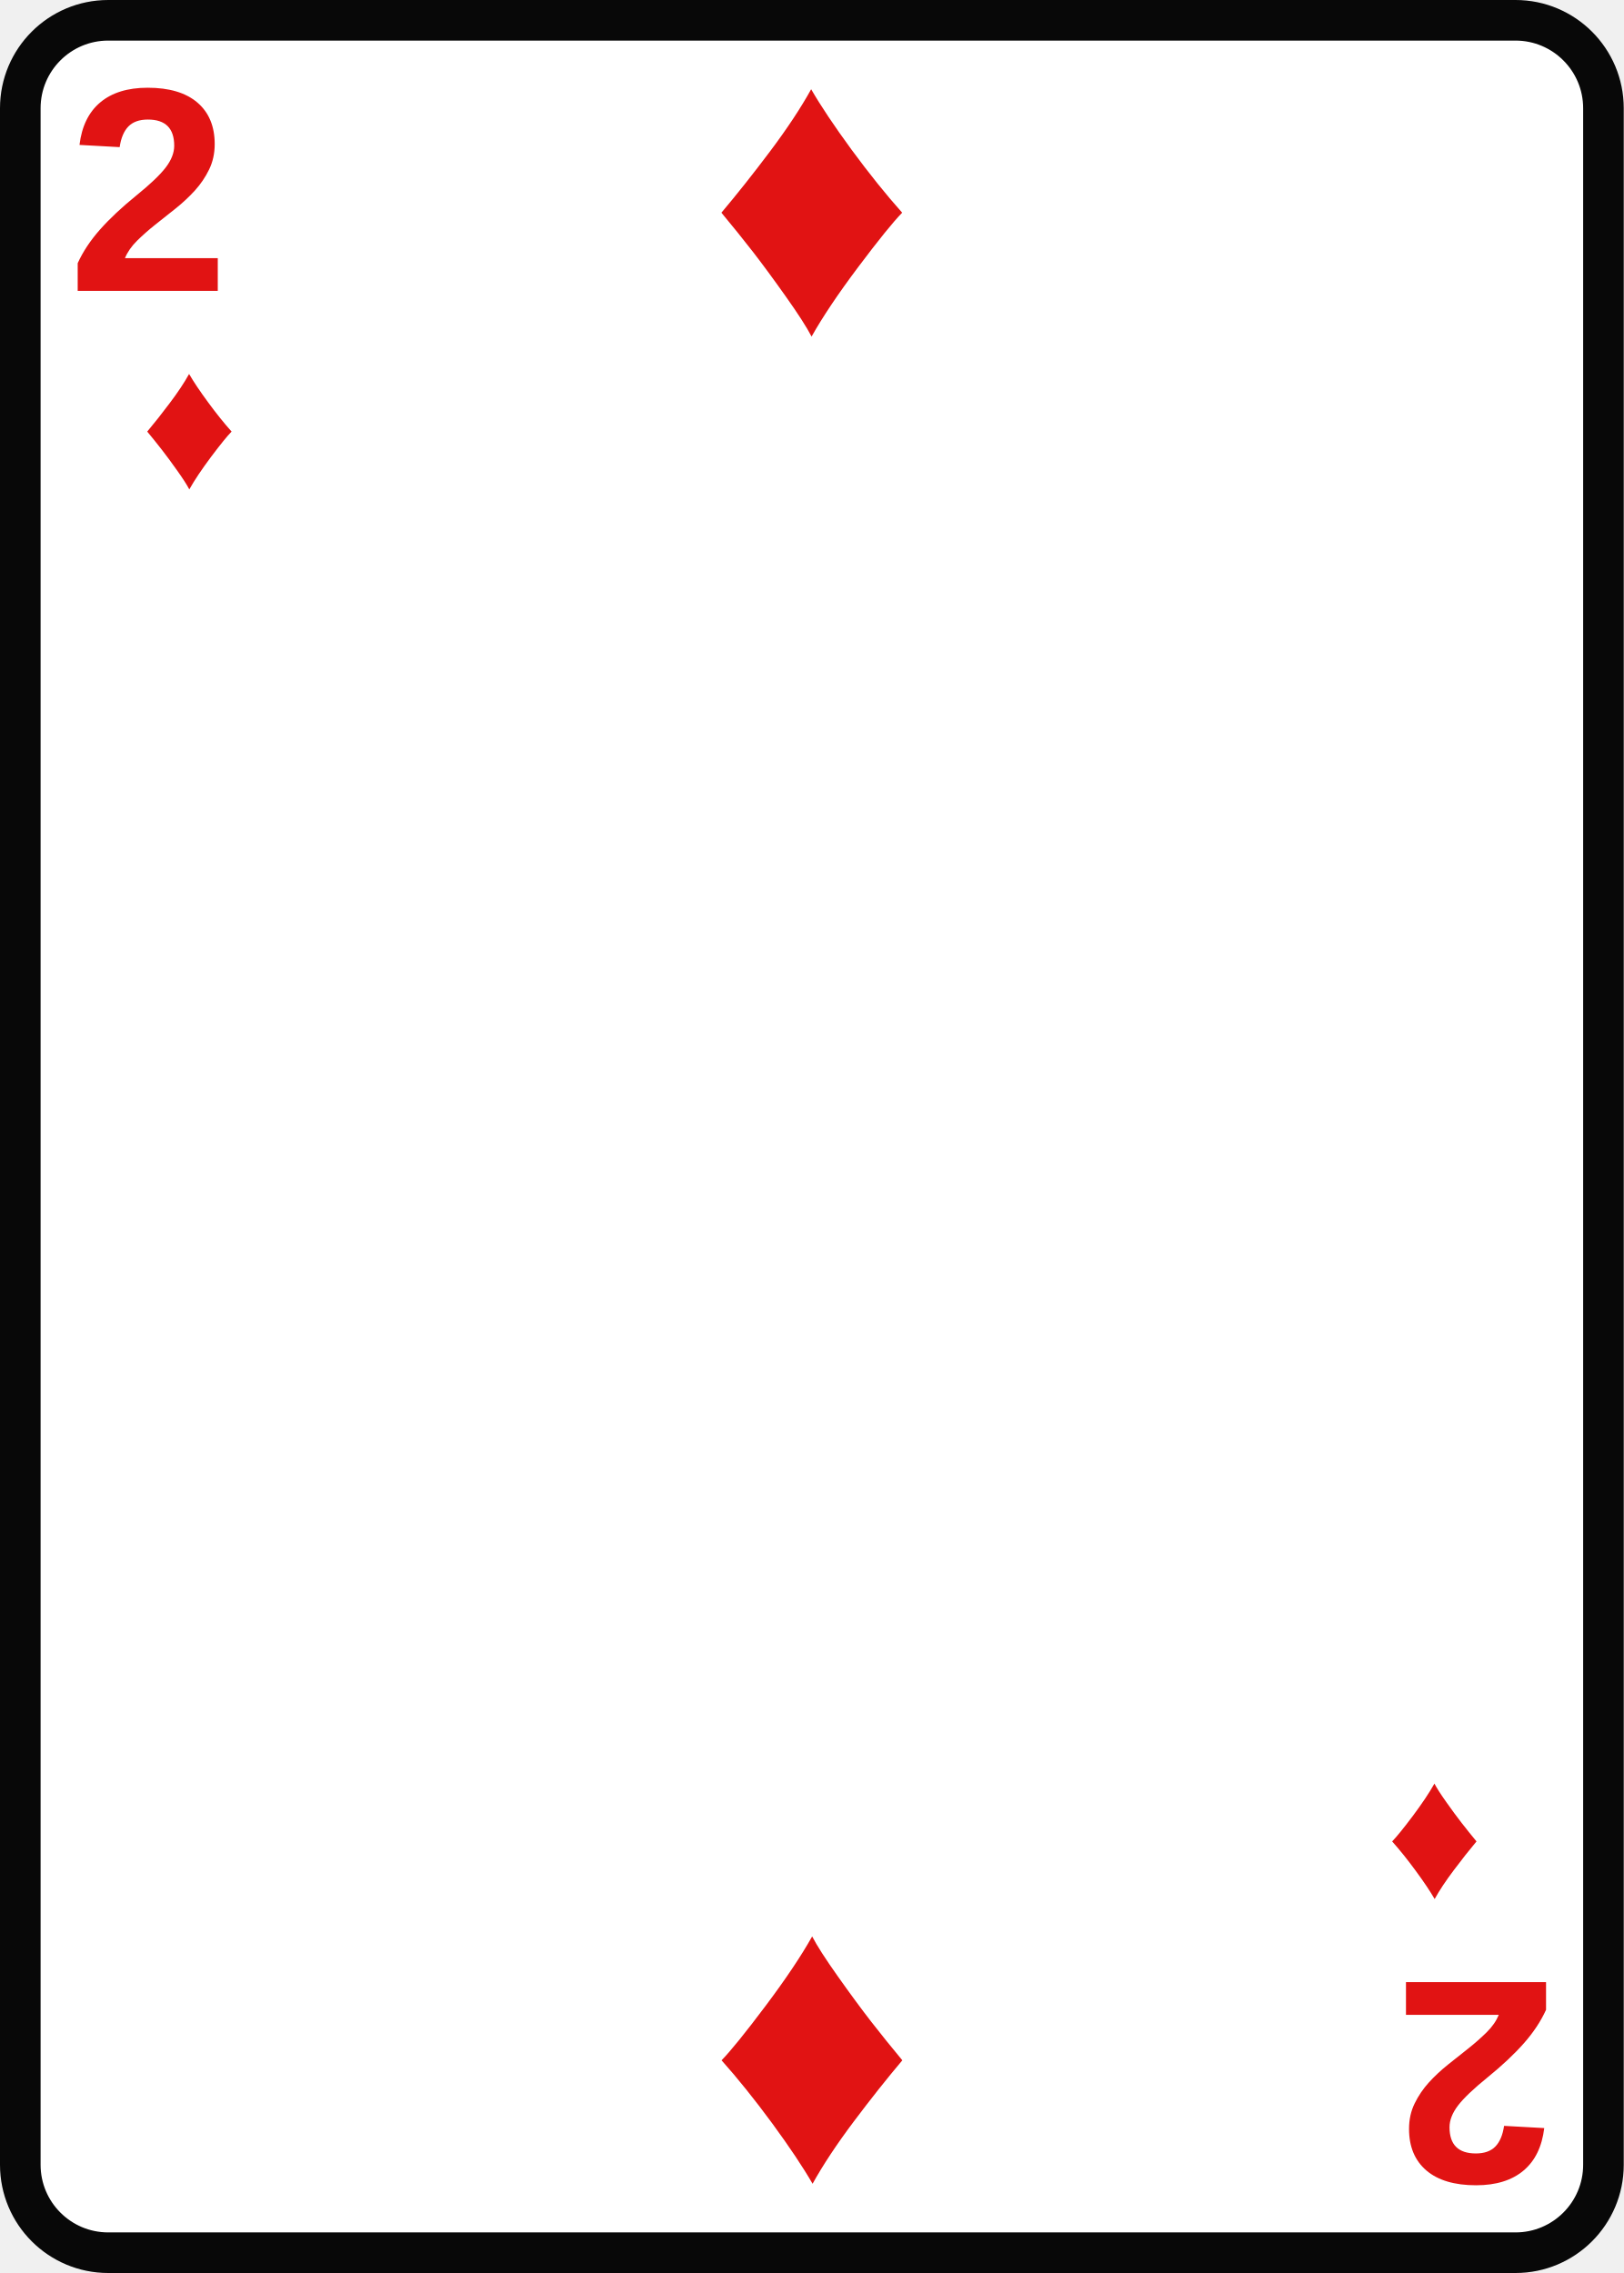
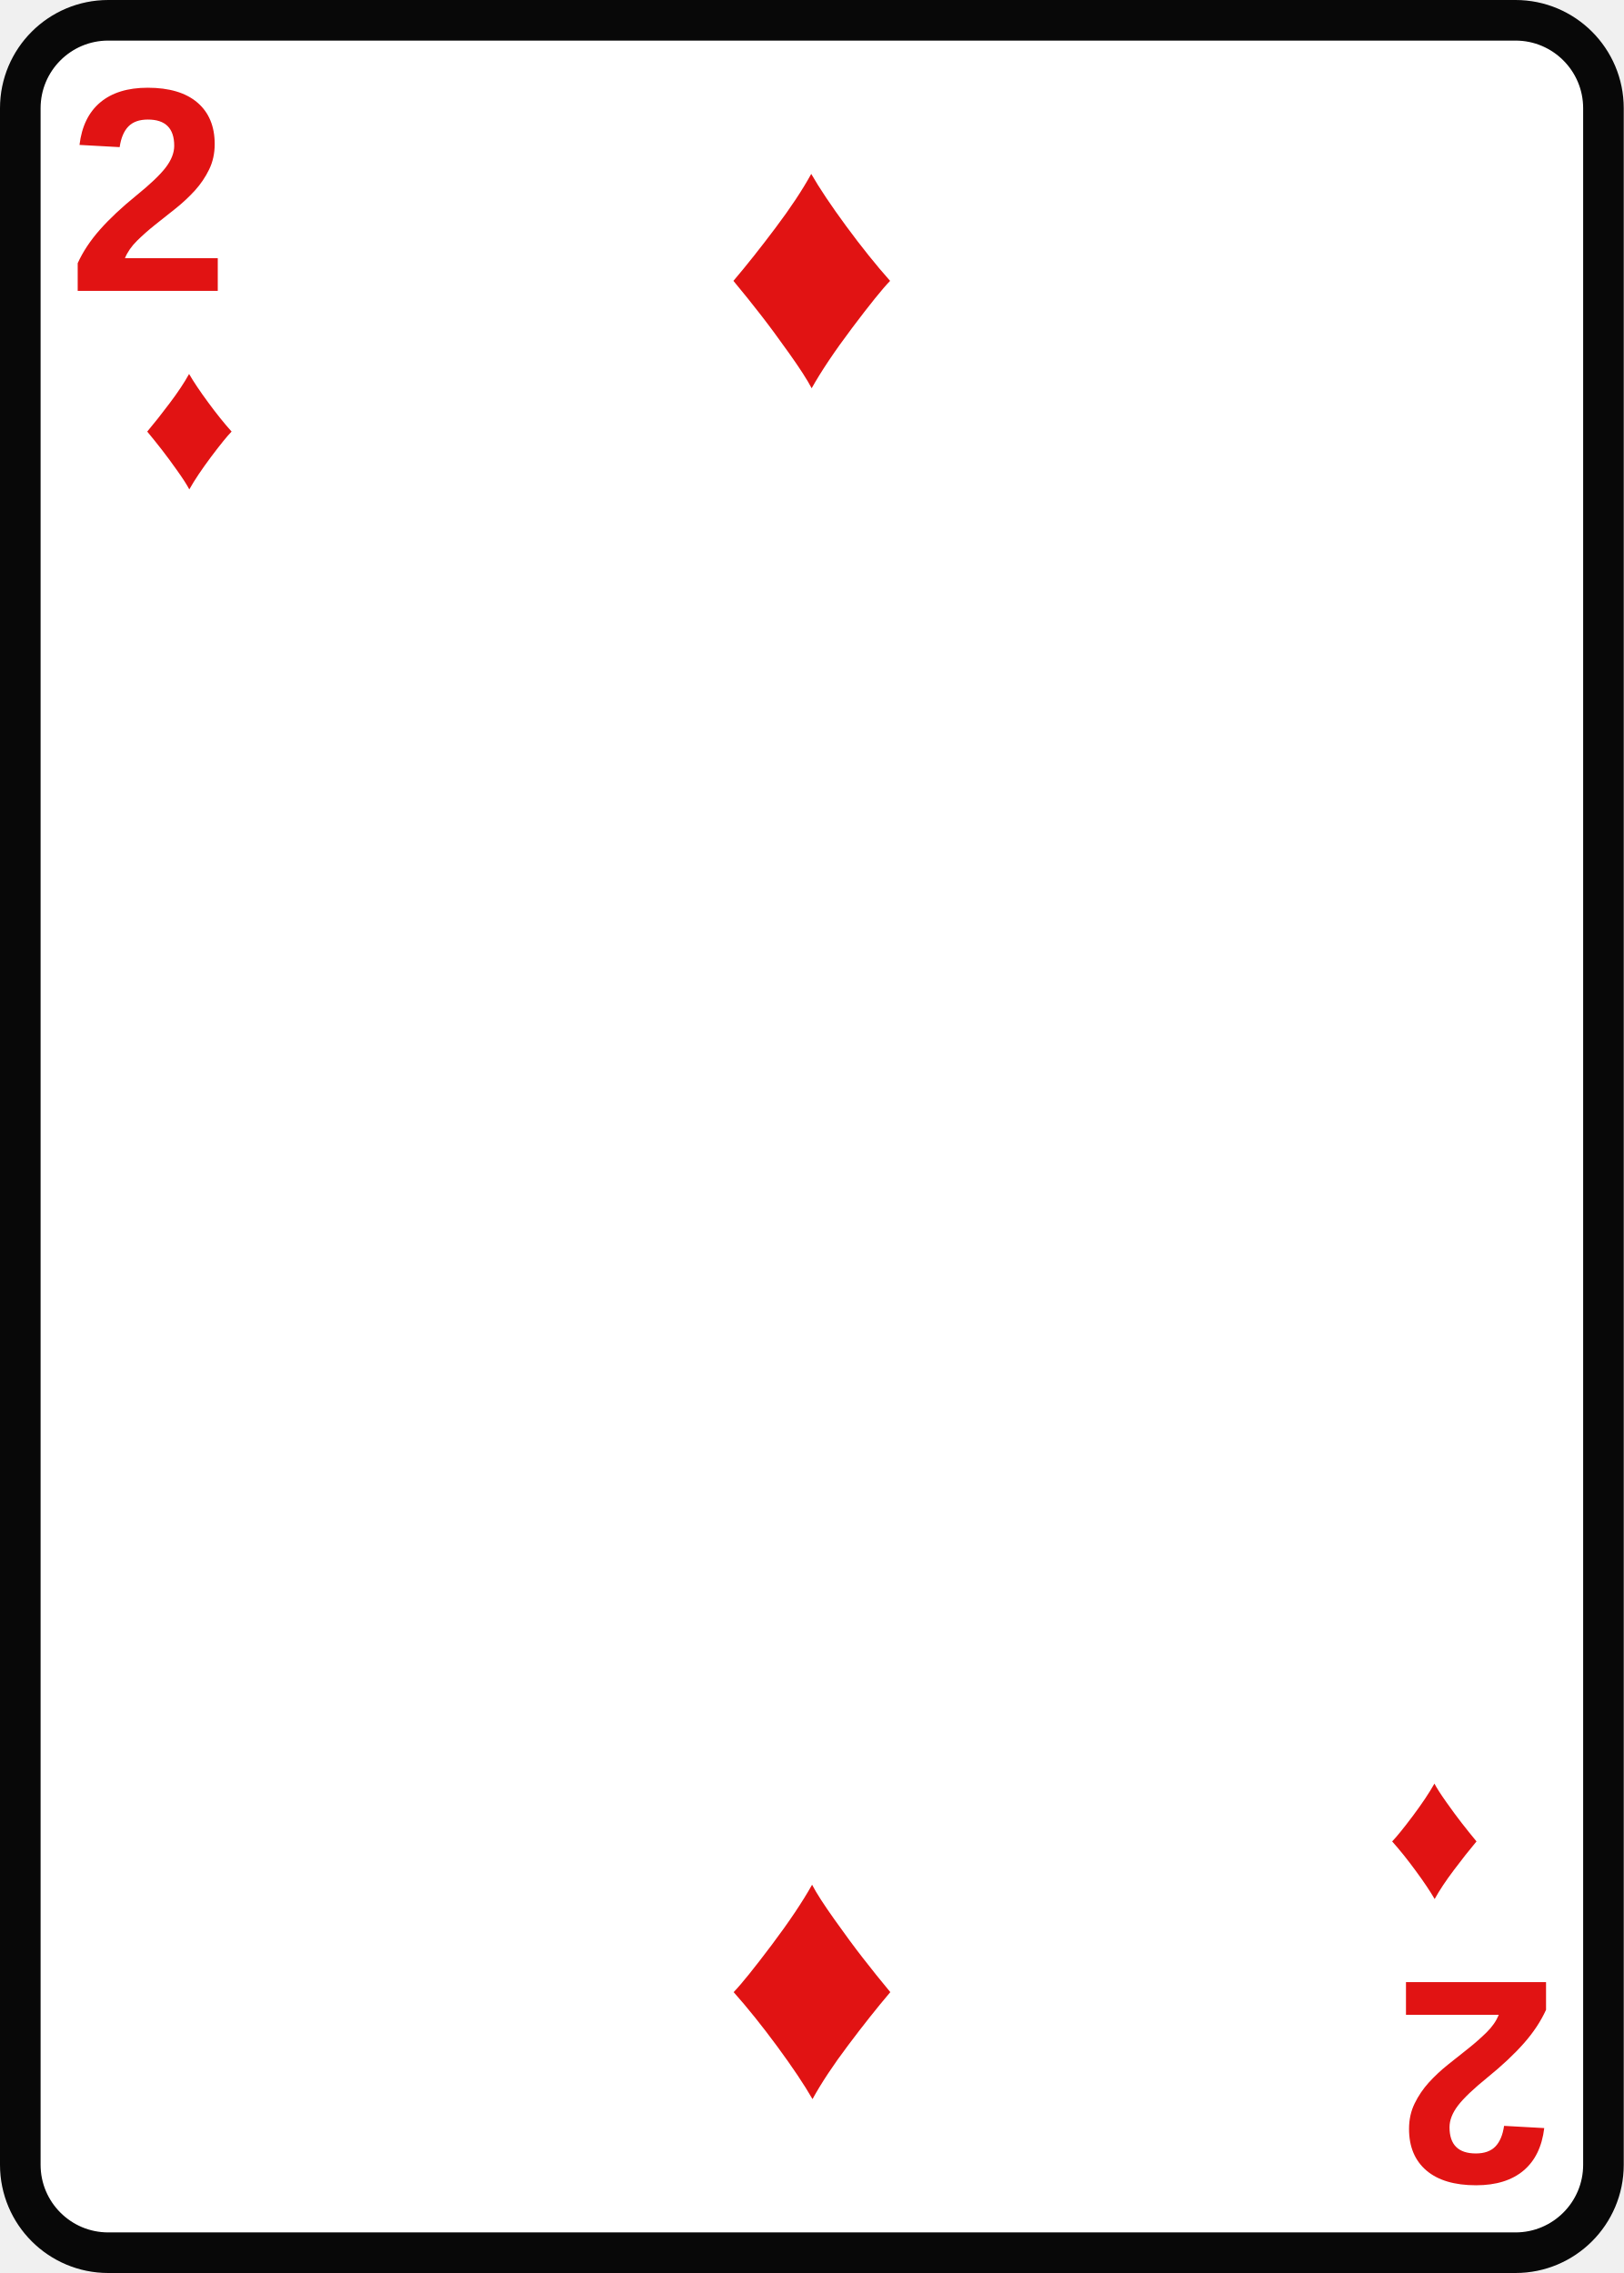
<svg xmlns="http://www.w3.org/2000/svg" viewBox="0 0 240 336" role="img" aria-label="2 ♦">
  <rect x="3" y="3" width="234" height="330" rx="13" fill="#fff" stroke="#080808" stroke-width="6" />
  <rect x="8" y="8" width="224" height="320" rx="9" fill="#fff" />
  <g transform="">
    <text x="10" y="43" font-family="Arial, Helvetica, sans-serif" font-size="43" font-weight="900" fill="#e11313">2</text>
    <text x="28" y="72" text-anchor="middle" font-family="Arial, Helvetica, sans-serif" font-size="28" font-weight="900" fill="#e11313">♦</text>
  </g>
  <g transform="translate(240 336) rotate(180)">
    <text x="10" y="43" font-family="Arial, Helvetica, sans-serif" font-size="43" font-weight="900" fill="#e11313">2</text>
    <text x="28" y="72" text-anchor="middle" font-family="Arial, Helvetica, sans-serif" font-size="28" font-weight="900" fill="#e11313">♦</text>
  </g>
-   <text x="120" y="32" text-anchor="middle" dominant-baseline="middle" font-family="Arial, Helvetica, sans-serif" font-size="60" font-weight="900" fill="#e11313" transform="rotate(0 120 32)">♦</text>
-   <text x="120" y="304" text-anchor="middle" dominant-baseline="middle" font-family="Arial, Helvetica, sans-serif" font-size="60" font-weight="900" fill="#e11313" transform="rotate(180 120 304)">♦</text>
+   <text x="120" y="42" text-anchor="middle" dominant-baseline="middle" font-family="Arial, Helvetica, sans-serif" font-size="52" font-weight="900" fill="#e11313" transform="rotate(0 120 42)">♦</text>
+   <text x="120" y="294" text-anchor="middle" dominant-baseline="middle" font-family="Arial, Helvetica, sans-serif" font-size="52" font-weight="900" fill="#e11313" transform="rotate(180 120 294)">♦</text>
</svg>
